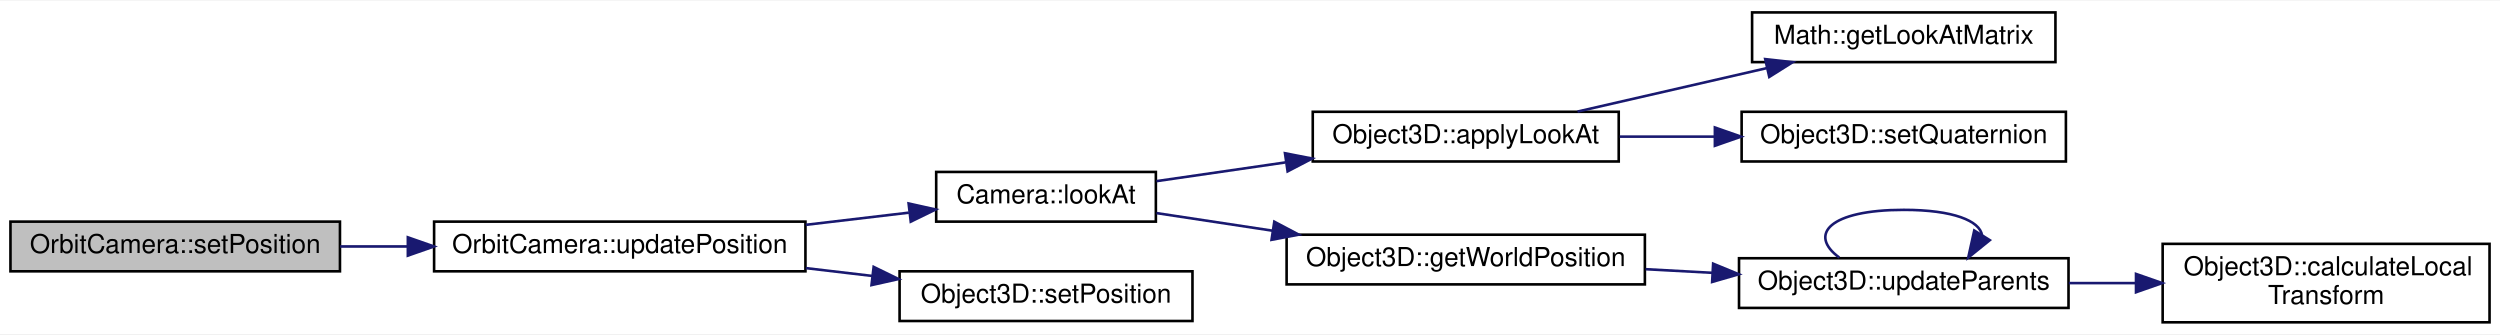
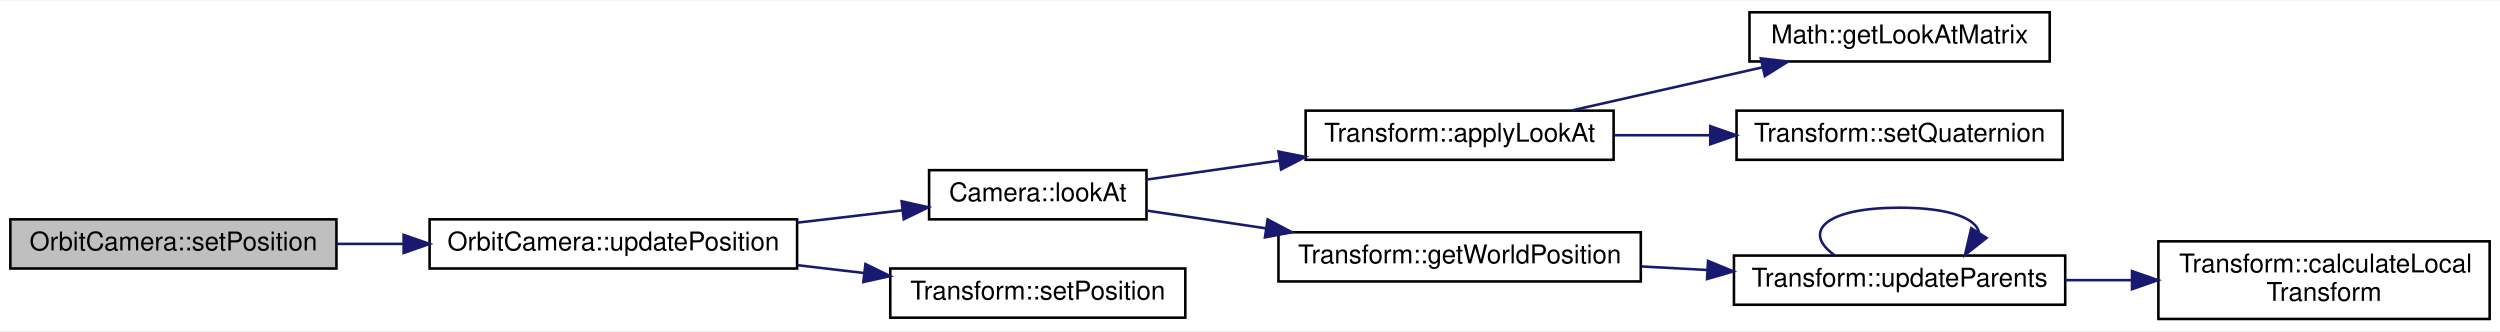
- <svg xmlns="http://www.w3.org/2000/svg" xmlns:xlink="http://www.w3.org/1999/xlink" width="956pt" height="128pt" viewBox="0.00 0.00 956.00 127.50">
+ <svg xmlns="http://www.w3.org/2000/svg" xmlns:xlink="http://www.w3.org/1999/xlink" width="966pt" height="128pt" viewBox="0.00 0.00 966.00 127.50">
  <g id="graph0" class="graph" transform="scale(1 1) rotate(0) translate(4 123.5)">
-     <polygon fill="white" stroke="transparent" points="-4,4 -4,-123.5 952,-123.5 952,4 -4,4" />
+     <polygon fill="white" stroke="transparent" points="-4,4 -4,-123.5 962,-123.5 962,4 -4,4" />
    <g id="node1" class="node">
      <g id="a_node1">
        <a xlink:title=" ">
          <polygon fill="#bfbfbf" stroke="black" points="0,-20 0,-39 126,-39 126,-20 0,-20" />
          <text text-anchor="middle" x="63" y="-27" font-family="Helvetica,sans-Serif" font-size="10.00">OrbitCamera::setPosition</text>
        </a>
      </g>
    </g>
    <g id="node2" class="node">
      <g id="a_node2">
        <a xlink:href="class_orbit_camera.html#aa1a54b3e3d8a69b681159f2b05c57878" target="_top" xlink:title=" ">
          <polygon fill="white" stroke="black" points="162,-20 162,-39 304,-39 304,-20 162,-20" />
          <text text-anchor="middle" x="233" y="-27" font-family="Helvetica,sans-Serif" font-size="10.00">OrbitCamera::updatePosition</text>
        </a>
      </g>
    </g>
    <g id="edge1" class="edge">
      <path fill="none" stroke="midnightblue" d="M126.08,-29.5C134.48,-29.5 143.19,-29.5 151.85,-29.5" />
      <polygon fill="midnightblue" stroke="midnightblue" points="151.96,-33 161.96,-29.5 151.96,-26 151.96,-33" />
    </g>
    <g id="node3" class="node">
      <g id="a_node3">
        <a xlink:href="class_camera.html#a781c538ca705b4fa8482e817cbdf7dc7" target="_top" xlink:title=" ">
-           <polygon fill="white" stroke="black" points="354,-39 354,-58 438,-58 438,-39 354,-39" />
-           <text text-anchor="middle" x="396" y="-46" font-family="Helvetica,sans-Serif" font-size="10.00">Camera::lookAt</text>
+           <polygon fill="white" stroke="black" points="355,-39 355,-58 439,-58 439,-39 355,-39" />
+           <text text-anchor="middle" x="397" y="-46" font-family="Helvetica,sans-Serif" font-size="10.00">Camera::lookAt</text>
        </a>
      </g>
    </g>
    <g id="edge2" class="edge">
-       <path fill="none" stroke="midnightblue" d="M304.15,-37.78C317.39,-39.34 331.01,-40.95 343.54,-42.43" />
-       <polygon fill="midnightblue" stroke="midnightblue" points="343.45,-45.94 353.79,-43.64 344.27,-38.99 343.45,-45.94" />
+       <path fill="none" stroke="midnightblue" d="M304.11,-37.72C317.74,-39.32 331.79,-40.97 344.68,-42.48" />
+       <polygon fill="midnightblue" stroke="midnightblue" points="344.39,-45.97 354.73,-43.66 345.21,-39.02 344.39,-45.97" />
    </g>
    <g id="node10" class="node">
      <g id="a_node10">
-         <a xlink:href="class_object3_d.html#a7797af713ae1804875079851760b2c6c" target="_top" xlink:title=" ">
-           <polygon fill="white" stroke="black" points="340,-1 340,-20 452,-20 452,-1 340,-1" />
-           <text text-anchor="middle" x="396" y="-8" font-family="Helvetica,sans-Serif" font-size="10.00">Object3D::setPosition</text>
+         <a xlink:href="class_transform.html#acbab7588aa158d9f8de7bbf498213aeb" target="_top" xlink:title=" ">
+           <polygon fill="white" stroke="black" points="340,-1 340,-20 454,-20 454,-1 340,-1" />
+           <text text-anchor="middle" x="397" y="-8" font-family="Helvetica,sans-Serif" font-size="10.00">Transform::setPosition</text>
        </a>
      </g>
    </g>
    <g id="edge10" class="edge">
-       <path fill="none" stroke="midnightblue" d="M304.15,-21.22C312.58,-20.23 321.17,-19.21 329.53,-18.23" />
-       <polygon fill="midnightblue" stroke="midnightblue" points="330.08,-21.69 339.6,-17.04 329.26,-14.73 330.08,-21.69" />
+       <path fill="none" stroke="midnightblue" d="M304.11,-21.28C312.62,-20.28 321.3,-19.26 329.75,-18.27" />
+       <polygon fill="midnightblue" stroke="midnightblue" points="330.4,-21.72 339.93,-17.08 329.59,-14.77 330.4,-21.72" />
    </g>
    <g id="node4" class="node">
      <g id="a_node4">
-         <a xlink:href="class_object3_d.html#a5fb9d0e5407b2c1a415543128b79b537" target="_top" xlink:title=" ">
-           <polygon fill="white" stroke="black" points="498,-62 498,-81 615,-81 615,-62 498,-62" />
-           <text text-anchor="middle" x="556.5" y="-69" font-family="Helvetica,sans-Serif" font-size="10.00">Object3D::applyLookAt</text>
+         <a xlink:href="class_transform.html#af5734ec7bdafe7d1476e97aa09c9fcf6" target="_top" xlink:title=" ">
+           <polygon fill="white" stroke="black" points="500.5,-62 500.5,-81 619.5,-81 619.5,-62 500.5,-62" />
+           <text text-anchor="middle" x="560" y="-69" font-family="Helvetica,sans-Serif" font-size="10.00">Transform::applyLookAt</text>
        </a>
      </g>
    </g>
    <g id="edge3" class="edge">
-       <path fill="none" stroke="midnightblue" d="M438.23,-54.48C453.27,-56.67 470.7,-59.2 487.46,-61.63" />
-       <polygon fill="midnightblue" stroke="midnightblue" points="487.37,-65.15 497.77,-63.12 488.38,-58.22 487.37,-65.15" />
+       <path fill="none" stroke="midnightblue" d="M439.04,-54.36C454.62,-56.59 472.81,-59.19 490.26,-61.68" />
+       <polygon fill="midnightblue" stroke="midnightblue" points="490.02,-65.18 500.41,-63.13 491.01,-58.25 490.02,-65.18" />
    </g>
    <g id="node7" class="node">
      <g id="a_node7">
-         <a xlink:href="class_object3_d.html#a1282f3d1bc1eac2d428f7183ffd0311b" target="_top" xlink:title=" ">
-           <polygon fill="white" stroke="black" points="488,-15 488,-34 625,-34 625,-15 488,-15" />
-           <text text-anchor="middle" x="556.5" y="-22" font-family="Helvetica,sans-Serif" font-size="10.00">Object3D::getWorldPosition</text>
+         <a xlink:href="class_transform.html#a4aceae93bd257caee5459fe0d2c44dcf" target="_top" xlink:title=" ">
+           <polygon fill="white" stroke="black" points="490,-15 490,-34 630,-34 630,-15 490,-15" />
+           <text text-anchor="middle" x="560" y="-22" font-family="Helvetica,sans-Serif" font-size="10.00">Transform::getWorldPosition</text>
        </a>
      </g>
    </g>
    <g id="edge6" class="edge">
-       <path fill="none" stroke="midnightblue" d="M438.23,-42.26C451.85,-40.19 467.43,-37.84 482.69,-35.52" />
-       <polygon fill="midnightblue" stroke="midnightblue" points="483.29,-38.97 492.65,-34.02 482.24,-32.05 483.29,-38.97" />
+       <path fill="none" stroke="midnightblue" d="M439.04,-42.38C453.03,-40.3 469.13,-37.9 484.89,-35.55" />
+       <polygon fill="midnightblue" stroke="midnightblue" points="485.81,-38.95 495.18,-34.01 484.77,-32.03 485.81,-38.95" />
    </g>
    <g id="node5" class="node">
      <g id="a_node5">
        <a xlink:href="namespace_math.html#a87c8d0d2ba07b4b77a50b452d52a933e" target="_top" xlink:title=" ">
-           <polygon fill="white" stroke="black" points="666,-100 666,-119 782,-119 782,-100 666,-100" />
-           <text text-anchor="middle" x="724" y="-107" font-family="Helvetica,sans-Serif" font-size="10.00">Math::getLookAtMatrix</text>
+           <polygon fill="white" stroke="black" points="672,-100 672,-119 788,-119 788,-100 672,-100" />
+           <text text-anchor="middle" x="730" y="-107" font-family="Helvetica,sans-Serif" font-size="10.00">Math::getLookAtMatrix</text>
        </a>
      </g>
    </g>
    <g id="edge4" class="edge">
-       <path fill="none" stroke="midnightblue" d="M599.26,-81.09C621.2,-86.13 648.28,-92.34 671.51,-97.68" />
-       <polygon fill="midnightblue" stroke="midnightblue" points="671.01,-101.15 681.54,-99.98 672.57,-94.33 671.01,-101.15" />
+       <path fill="none" stroke="midnightblue" d="M603.39,-81.09C625.76,-86.15 653.4,-92.4 677.05,-97.75" />
+       <polygon fill="midnightblue" stroke="midnightblue" points="676.39,-101.19 686.91,-99.98 677.93,-94.36 676.39,-101.19" />
    </g>
    <g id="node6" class="node">
      <g id="a_node6">
-         <a xlink:href="class_object3_d.html#a722bb19a2d011e0f845be13e0cba9b39" target="_top" xlink:title=" ">
-           <polygon fill="white" stroke="black" points="662,-62 662,-81 786,-81 786,-62 662,-62" />
-           <text text-anchor="middle" x="724" y="-69" font-family="Helvetica,sans-Serif" font-size="10.00">Object3D::setQuaternion</text>
+         <a xlink:href="class_transform.html#af5791c2b5044fe3db559579c21feaec8" target="_top" xlink:title=" ">
+           <polygon fill="white" stroke="black" points="667,-62 667,-81 793,-81 793,-62 667,-62" />
+           <text text-anchor="middle" x="730" y="-69" font-family="Helvetica,sans-Serif" font-size="10.00">Transform::setQuaternion</text>
        </a>
      </g>
    </g>
    <g id="edge5" class="edge">
-       <path fill="none" stroke="midnightblue" d="M615.38,-71.5C627.11,-71.5 639.57,-71.5 651.69,-71.5" />
-       <polygon fill="midnightblue" stroke="midnightblue" points="651.77,-75 661.77,-71.5 651.77,-68 651.77,-75" />
+       <path fill="none" stroke="midnightblue" d="M619.76,-71.5C631.66,-71.5 644.31,-71.5 656.61,-71.5" />
+       <polygon fill="midnightblue" stroke="midnightblue" points="656.85,-75 666.85,-71.5 656.85,-68 656.85,-75" />
    </g>
    <g id="node8" class="node">
      <g id="a_node8">
-         <a xlink:href="class_object3_d.html#a550760d083917c13f981f6ac4bcfd167" target="_top" xlink:title=" ">
-           <polygon fill="white" stroke="black" points="661,-6 661,-25 787,-25 787,-6 661,-6" />
-           <text text-anchor="middle" x="724" y="-13" font-family="Helvetica,sans-Serif" font-size="10.00">Object3D::updateParents</text>
+         <a xlink:href="class_transform.html#a1a6acc87d9a71ce0017898ba55b0951b" target="_top" xlink:title=" ">
+           <polygon fill="white" stroke="black" points="666,-6 666,-25 794,-25 794,-6 666,-6" />
+           <text text-anchor="middle" x="730" y="-13" font-family="Helvetica,sans-Serif" font-size="10.00">Transform::updateParents</text>
        </a>
      </g>
    </g>
    <g id="edge7" class="edge">
-       <path fill="none" stroke="midnightblue" d="M625.29,-20.81C633.67,-20.36 642.26,-19.89 650.7,-19.43" />
-       <polygon fill="midnightblue" stroke="midnightblue" points="651.1,-22.92 660.9,-18.88 650.72,-15.93 651.1,-22.92" />
+       <path fill="none" stroke="midnightblue" d="M630.3,-20.79C638.66,-20.34 647.21,-19.88 655.62,-19.43" />
+       <polygon fill="midnightblue" stroke="midnightblue" points="655.98,-22.92 665.78,-18.89 655.61,-15.93 655.98,-22.92" />
    </g>
    <g id="edge9" class="edge">
-       <path fill="none" stroke="midnightblue" d="M699.34,-25.26C687.34,-34.07 695.56,-43.5 724,-43.5 743.11,-43.5 753.09,-39.24 753.94,-33.77" />
-       <polygon fill="midnightblue" stroke="midnightblue" points="756.9,-31.91 748.66,-25.26 750.95,-35.6 756.9,-31.91" />
+       <path fill="none" stroke="midnightblue" d="M704.72,-25.26C692.43,-34.07 700.85,-43.5 730,-43.5 749.58,-43.5 759.81,-39.24 760.69,-33.77" />
+       <polygon fill="midnightblue" stroke="midnightblue" points="763.59,-31.82 755.28,-25.26 757.69,-35.57 763.59,-31.82" />
    </g>
    <g id="node9" class="node">
      <g id="a_node9">
-         <a xlink:href="class_object3_d.html#abc681f1051acec39dd995a1bab816eba" target="_top" xlink:title=" ">
-           <polygon fill="white" stroke="black" points="823,-0.5 823,-30.5 948,-30.5 948,-0.5 823,-0.5" />
-           <text text-anchor="start" x="831" y="-18.5" font-family="Helvetica,sans-Serif" font-size="10.00">Object3D::calculateLocal</text>
-           <text text-anchor="middle" x="885.5" y="-7.5" font-family="Helvetica,sans-Serif" font-size="10.00">Transform</text>
+         <a xlink:href="class_transform.html#ae511cc7b5382f46863ed06975ed80e57" target="_top" xlink:title=" ">
+           <polygon fill="white" stroke="black" points="830,-0.5 830,-30.5 958,-30.5 958,-0.5 830,-0.5" />
+           <text text-anchor="start" x="838" y="-18.5" font-family="Helvetica,sans-Serif" font-size="10.00">Transform::calculateLocal</text>
+           <text text-anchor="middle" x="894" y="-7.5" font-family="Helvetica,sans-Serif" font-size="10.00">Transform</text>
        </a>
      </g>
    </g>
    <g id="edge8" class="edge">
-       <path fill="none" stroke="midnightblue" d="M787.12,-15.5C795.46,-15.5 804.06,-15.5 812.54,-15.5" />
-       <polygon fill="midnightblue" stroke="midnightblue" points="812.81,-19 822.81,-15.5 812.81,-12 812.81,-19" />
+       <path fill="none" stroke="midnightblue" d="M794.1,-15.5C802.43,-15.5 811.04,-15.5 819.53,-15.5" />
+       <polygon fill="midnightblue" stroke="midnightblue" points="819.81,-19 829.81,-15.5 819.81,-12 819.81,-19" />
    </g>
  </g>
</svg>
